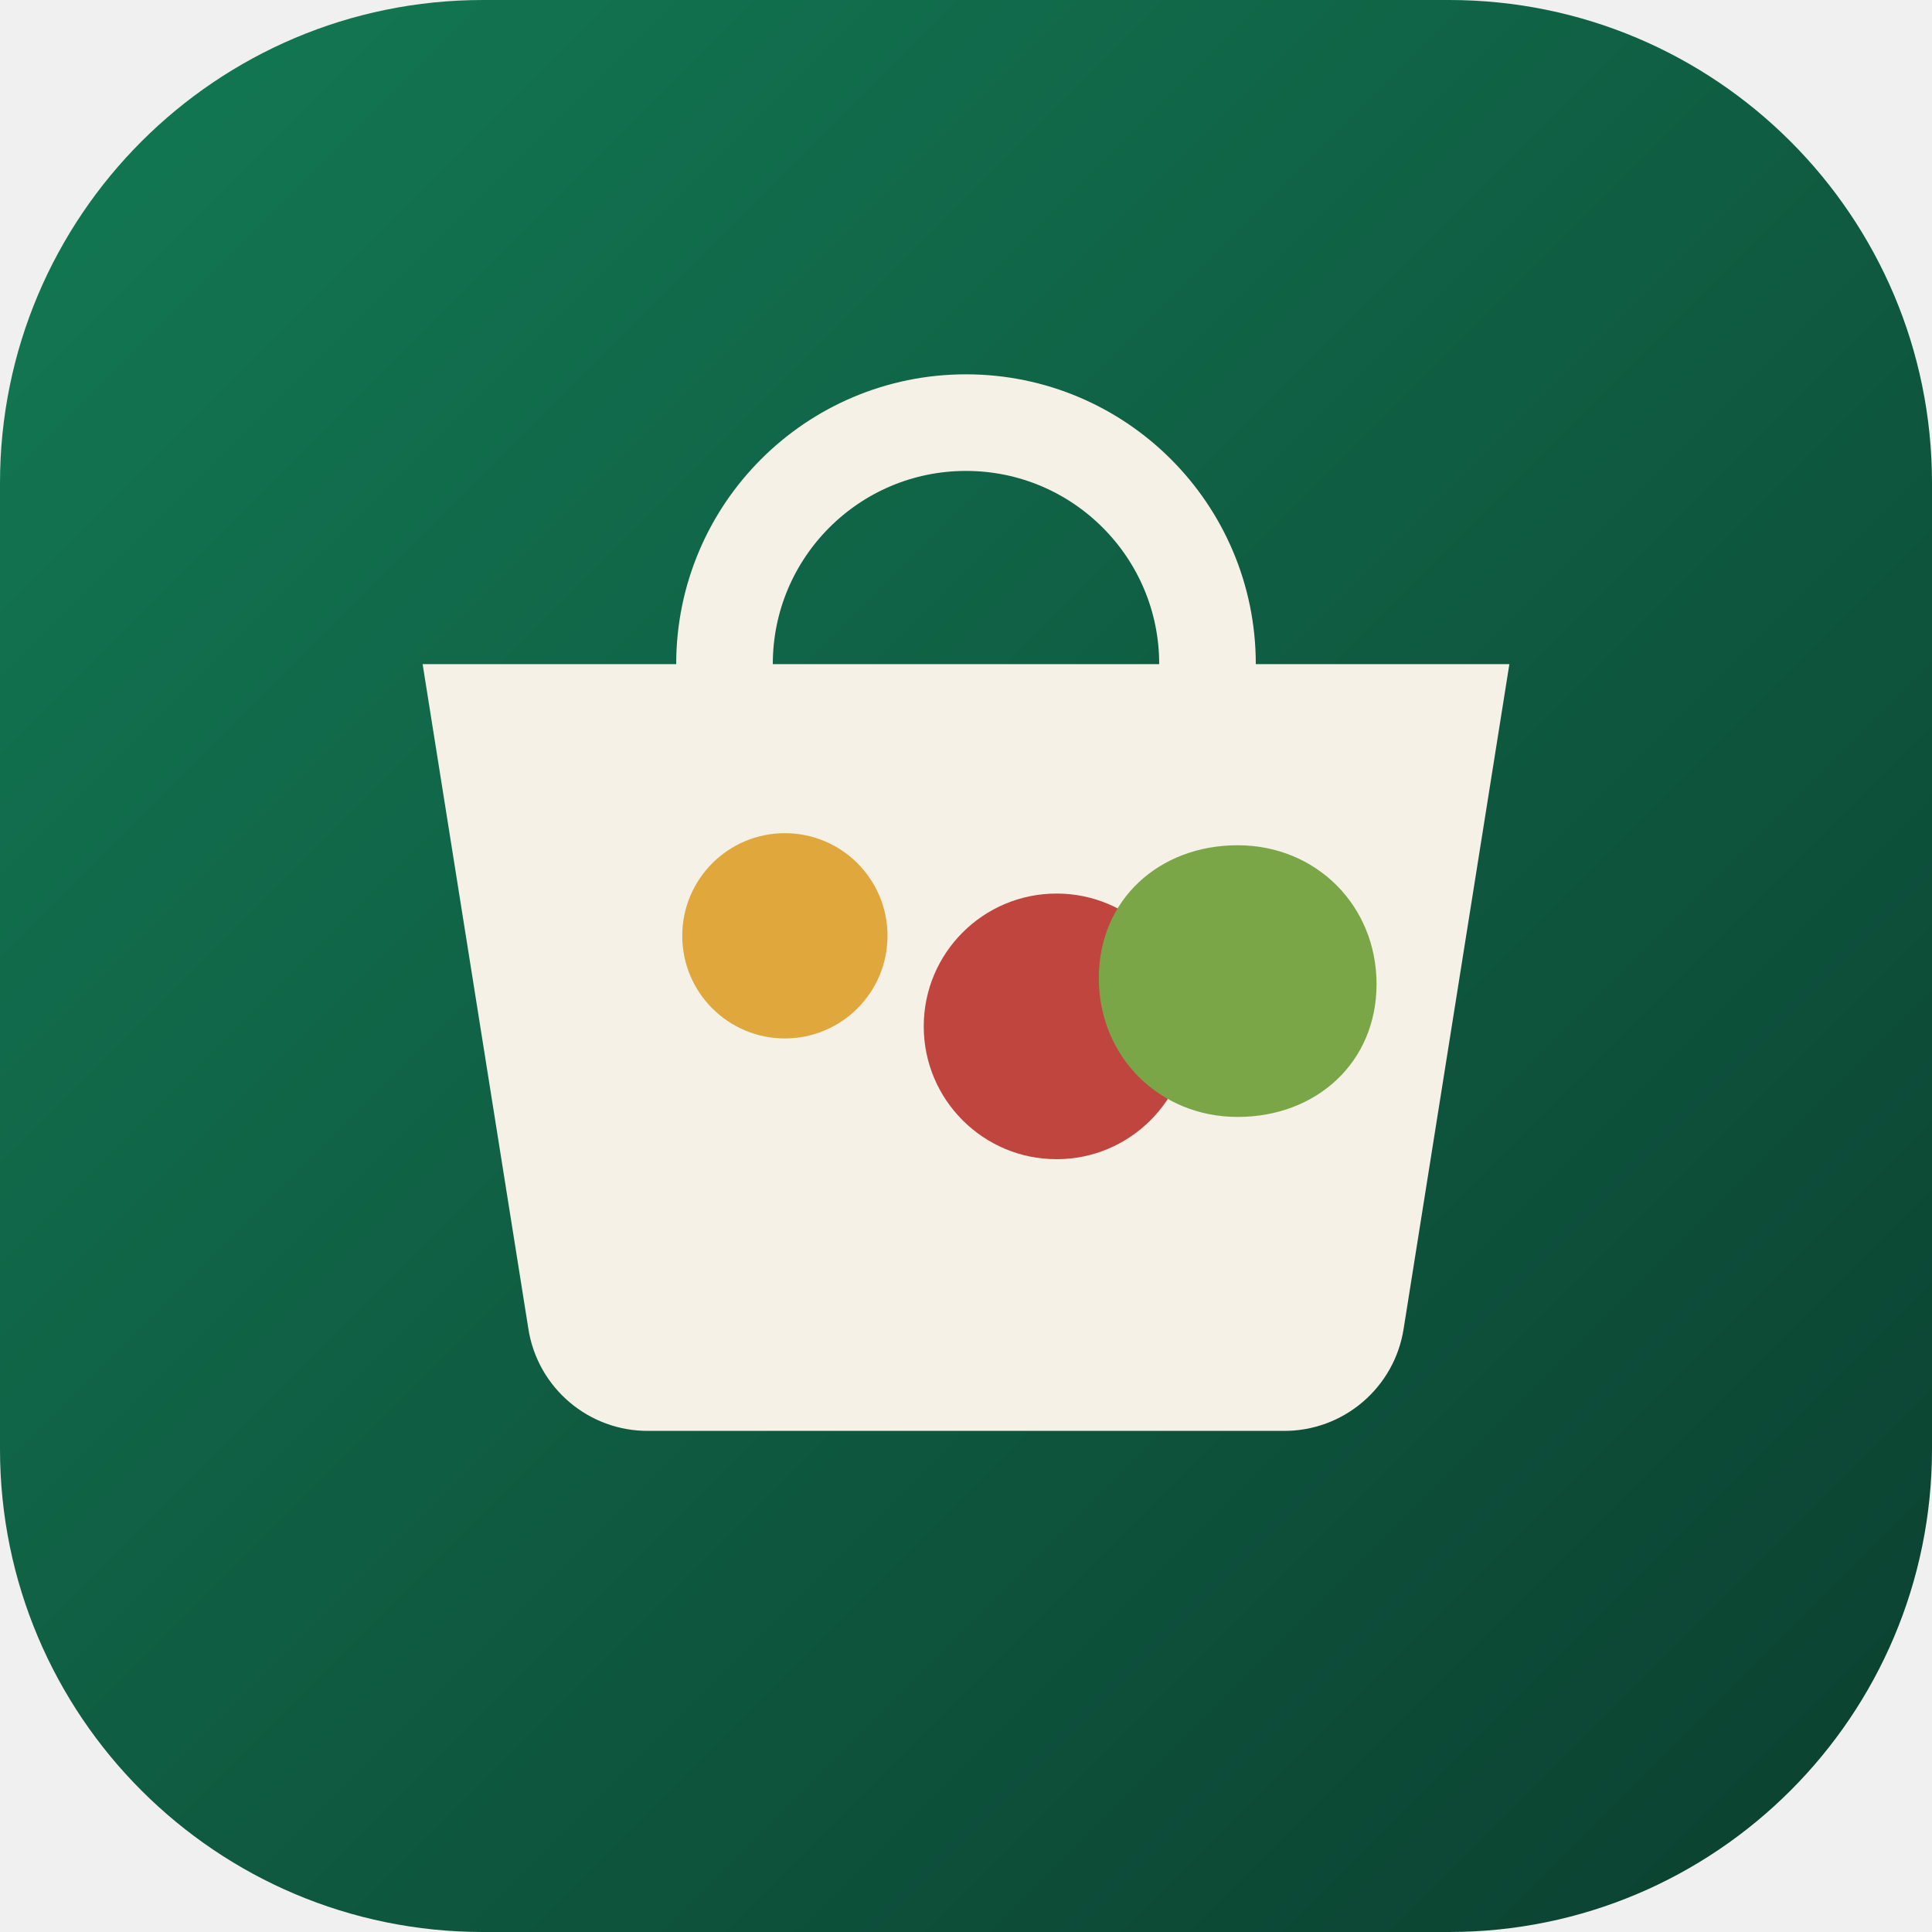
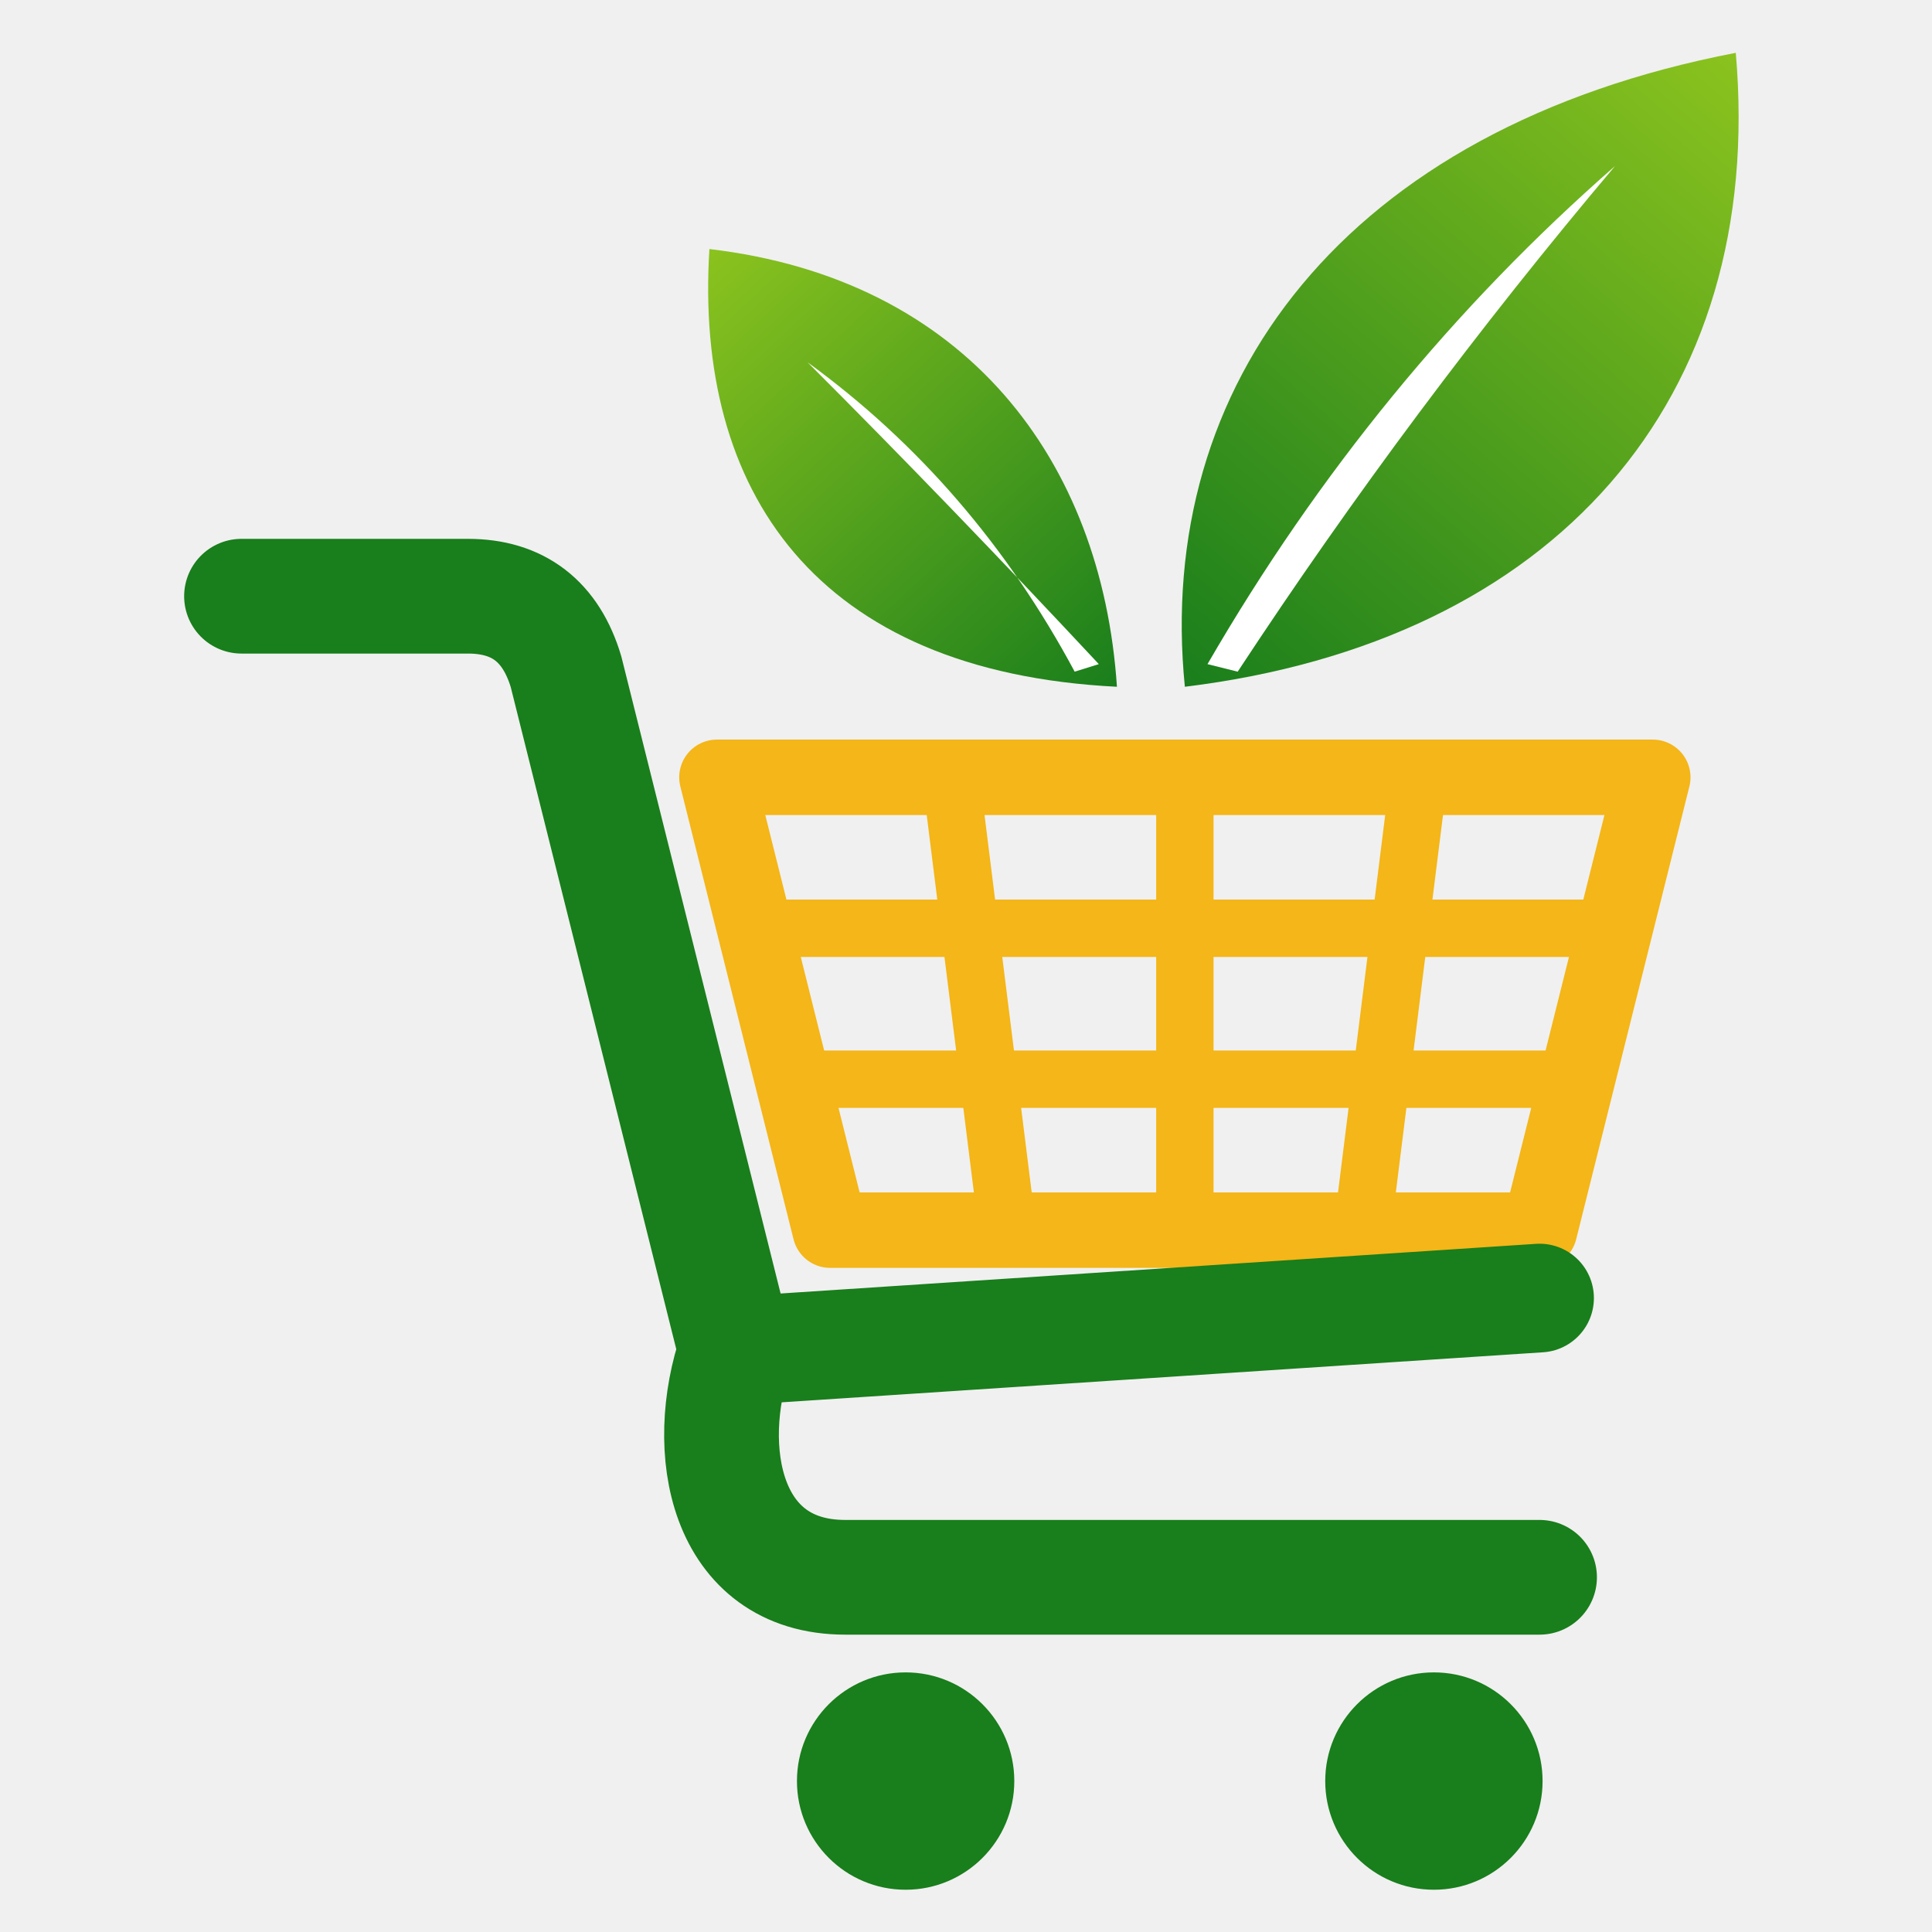
- <svg xmlns="http://www.w3.org/2000/svg" viewBox="0 0 64 64">
+ <svg xmlns="http://www.w3.org/2000/svg" viewBox="0 0 128 128" width="128" height="128" fill="none">
  <defs>
-     <linearGradient id="g" x1="0" y1="0" x2="1" y2="1">
-       <stop offset="0" stop-color="#137a55" />
-       <stop offset="1" stop-color="#0b3f2f" />
+     <linearGradient id="leafGradLeft" x1="47" y1="16.5" x2="74" y2="45.5" gradientUnits="userSpaceOnUse">
+       <stop offset="0%" stop-color="#8BC31E" />
+       <stop offset="100%" stop-color="#197E1C" />
+     </linearGradient>
+     <linearGradient id="leafGradRight" x1="115" y1="3.5" x2="78.5" y2="45.5" gradientUnits="userSpaceOnUse">
+       <stop offset="0%" stop-color="#8BC31E" />
+       <stop offset="100%" stop-color="#197E1C" />
    </linearGradient>
  </defs>
-   <rect width="64" height="64" rx="16" fill="url(#g)" />
-   <path d="M14 22h36l-3.5 22a4 4 0 0 1-4 3.4H21.5a4 4 0 0 1-4-3.4L14 22Z" fill="#f6f1e6" />
-   <path d="M24 22a8 8 0 0 1 16 0" fill="none" stroke="#f6f1e6" stroke-width="3.2" stroke-linecap="round" />
-   <circle cx="26" cy="31" r="3.4" fill="#e0a83c" />
-   <circle cx="35" cy="34" r="4.4" fill="#c0453f" />
-   <path d="M41 28c2.6 0 4.6 2 4.6 4.6S43.6 37 41 37s-4.6-2-4.6-4.6S38.4 28 41 28Z" fill="#7aa648" />
+   <path d="M 74 45.5 C 54 44.5, 46 32.5, 47 16.5 C 64 18.5, 73 30.5, 74 45.5 Z" fill="url(#leafGradLeft)" />
+   <path d="M 72.8 44 Q 63 33.5, 53.5 24 Q 64.5 32, 71.2 44.5 Z" fill="#FFFFFF" />
+   <path d="M 78.5 45.5 C 76.5 25.5, 89 8.5, 115 3.5 C 117 26.5, 103 42.5, 78.5 45.5 Z" fill="url(#leafGradRight)" />
+   <path d="M 80 44 Q 91 25, 107 11 Q 93.5 27, 82 44.5 Z" fill="#FFFFFF" />
+   <path d="M 47.5 51.5 L 109.5 51.5 L 102 81.5 L 55 81.5 Z" stroke="#F4B618" stroke-width="5" stroke-linejoin="round" />
+   <line x1="50" y1="61.5" x2="107" y2="61.5" stroke="#F4B618" stroke-width="3.8" />
+   <line x1="52.5" y1="71.5" x2="104.5" y2="71.5" stroke="#F4B618" stroke-width="3.8" />
+   <line x1="63" y1="51.5" x2="66.75" y2="81.5" stroke="#F4B618" stroke-width="3.8" />
+   <line x1="78.5" y1="51.5" x2="78.5" y2="81.5" stroke="#F4B618" stroke-width="3.8" />
+   <line x1="94" y1="51.5" x2="90.25" y2="81.5" stroke="#F4B618" stroke-width="3.8" />
+   <path d="M 16 39.5 L 31 39.5 Q 36 39.5 37.5 44.5 L 48.75 89.5 C 46.5 96, 48 104.5, 56 104.5 L 102 104.5" stroke="#197E1C" stroke-width="7.6" stroke-linecap="round" stroke-linejoin="round" />
+   <path d="M 48.75 89.5 L 102 86" stroke="#197E1C" stroke-width="7.2" stroke-linecap="round" />
+   <circle cx="60" cy="118" r="7.2" fill="#197E1C" />
+   <circle cx="95" cy="118" r="7.2" fill="#197E1C" />
</svg>
